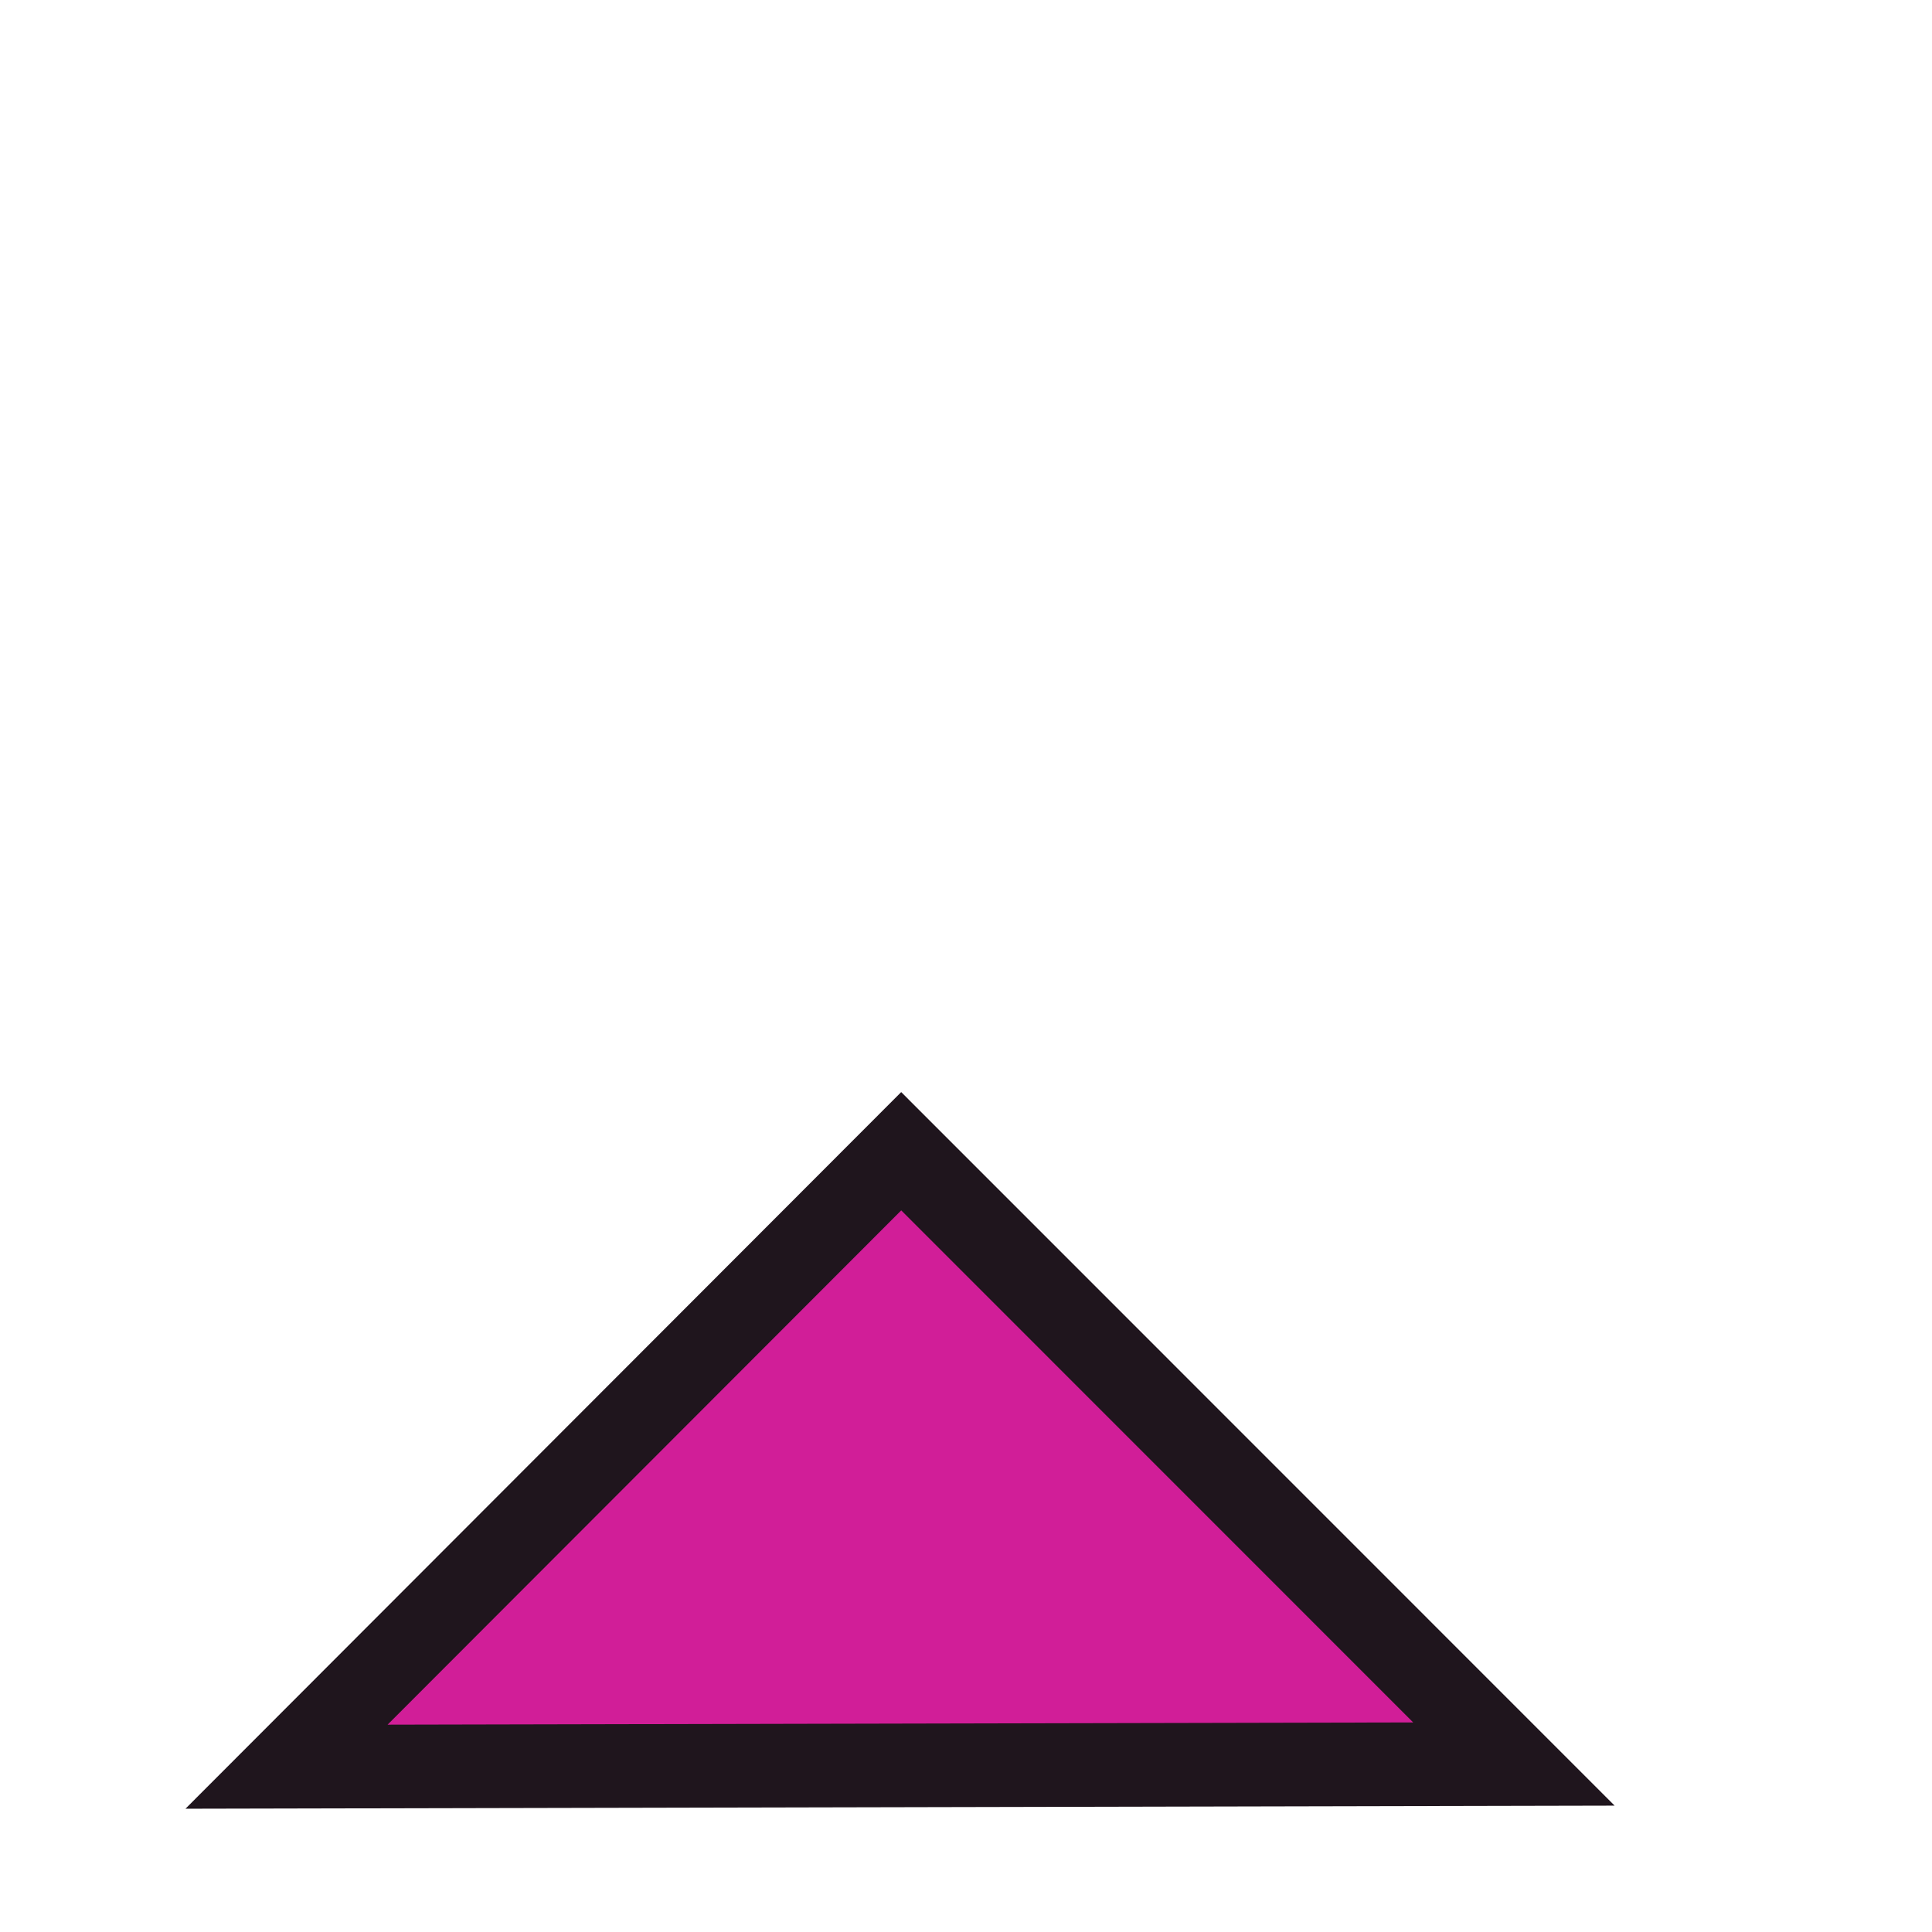
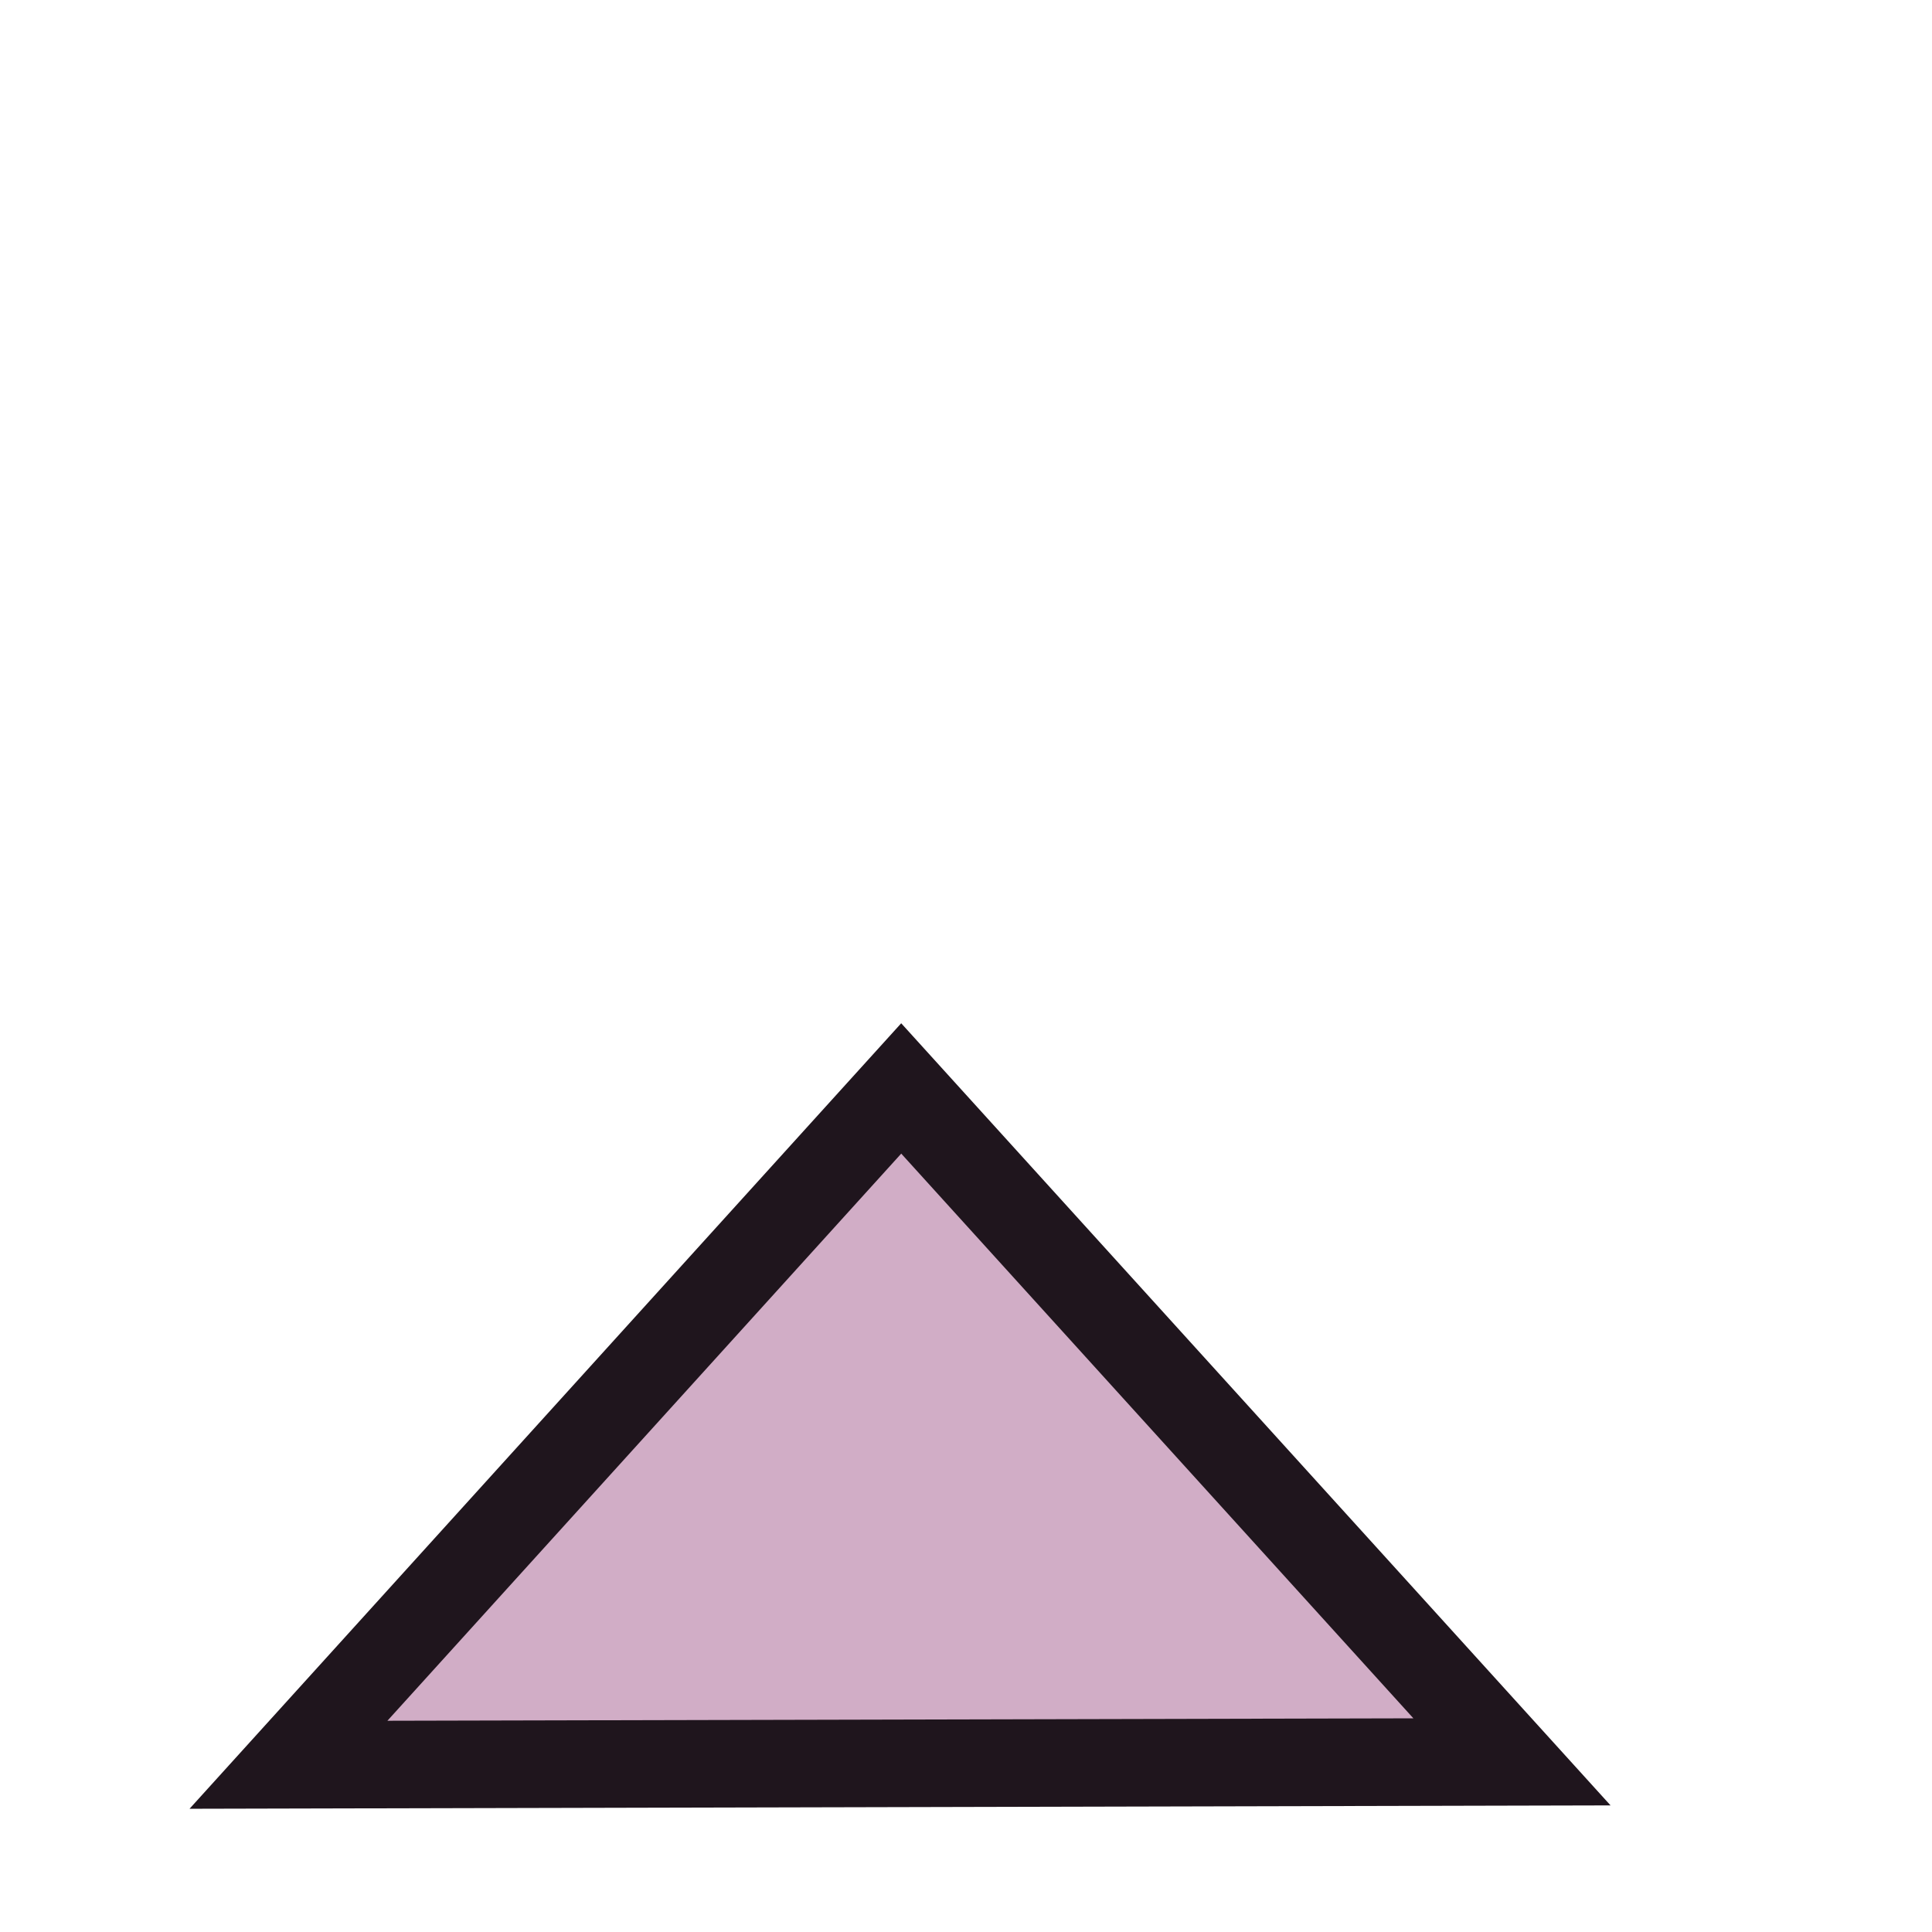
<svg xmlns="http://www.w3.org/2000/svg" width="32" height="32" id="svg2" version="1.0">
  <defs id="defs4" />
  <g id="layer1">
-     <path style="fill:#d11e98;fill-opacity:1;fill-rule:evenodd;stroke:#1f151d;stroke-width:1.385px;stroke-linecap:butt;stroke-linejoin:miter;stroke-opacity:1" d="M 4.746,29.262 L 14.927,19.068 L 25.075,29.218 L 4.746,29.262 z " id="path3382" />
+     <path style="fill:#d1adc6;fill-opacity:1;fill-rule:evenodd;stroke:#1f151d;stroke-width:1.45px;stroke-linecap:butt;stroke-linejoin:miter;stroke-opacity:1" d="M 4.778,29.23 L 14.927,18.028 L 25.043,29.182 L 4.778,29.23 z " id="path3382" />
  </g>
</svg>
